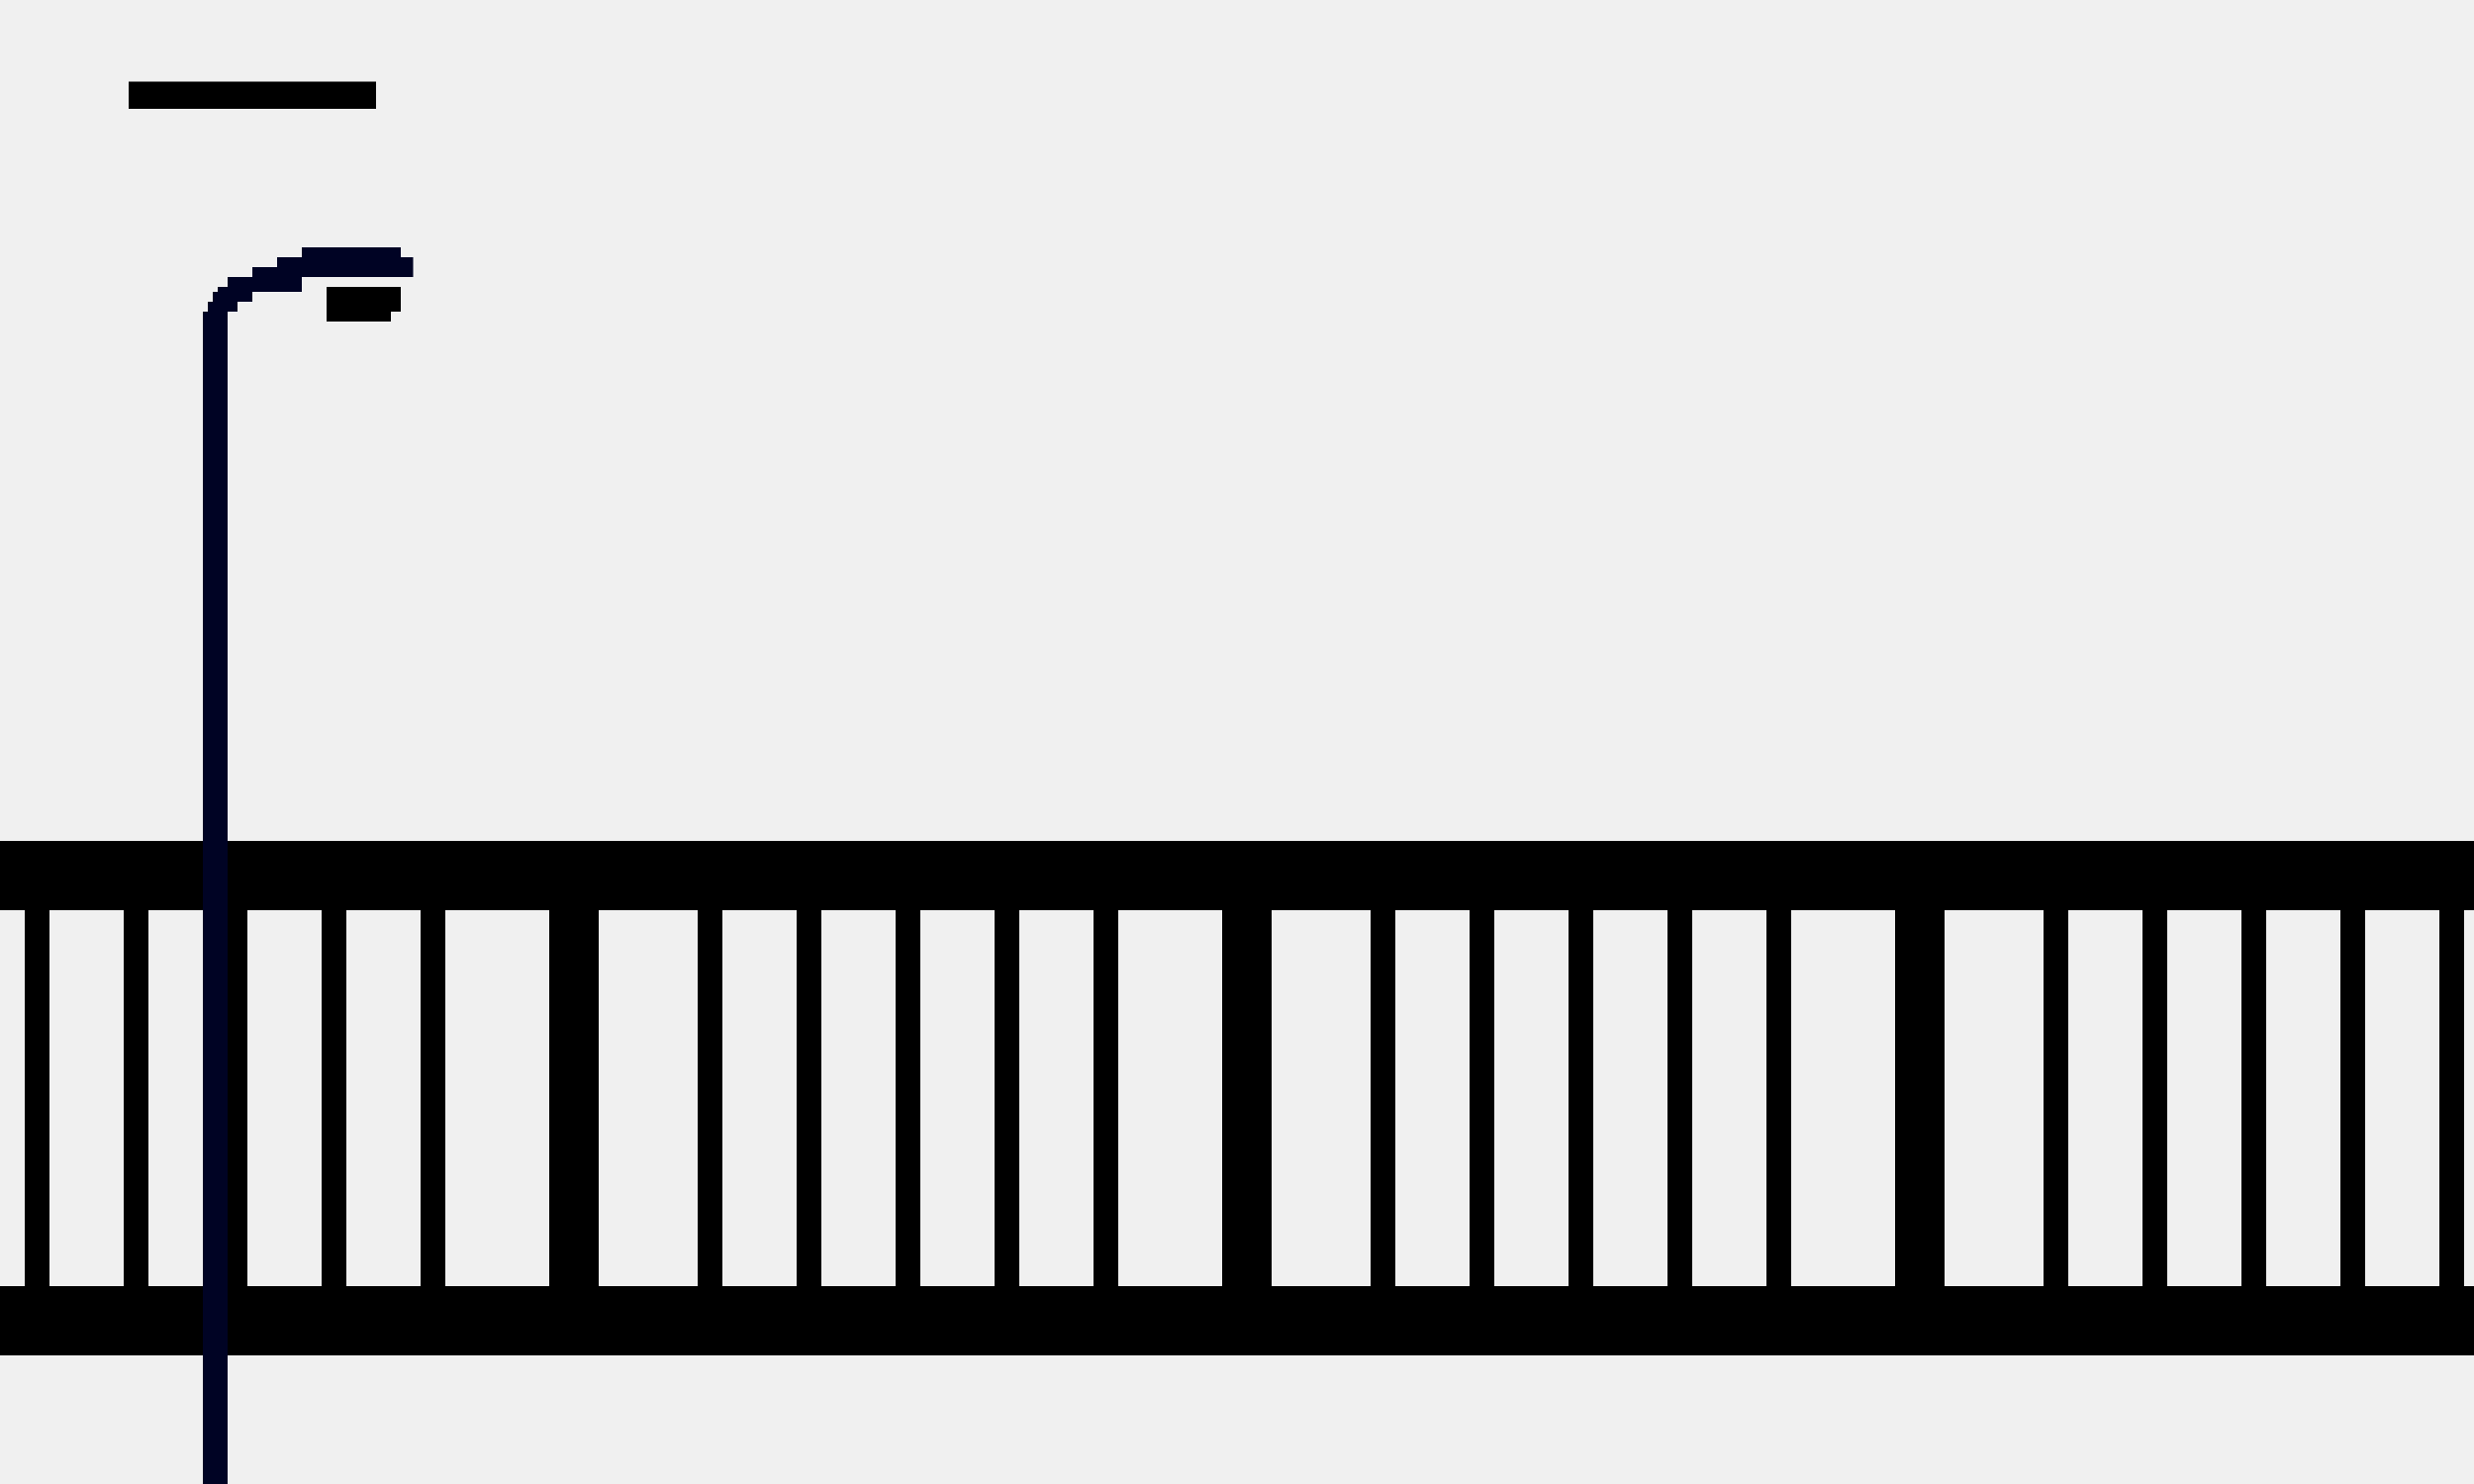
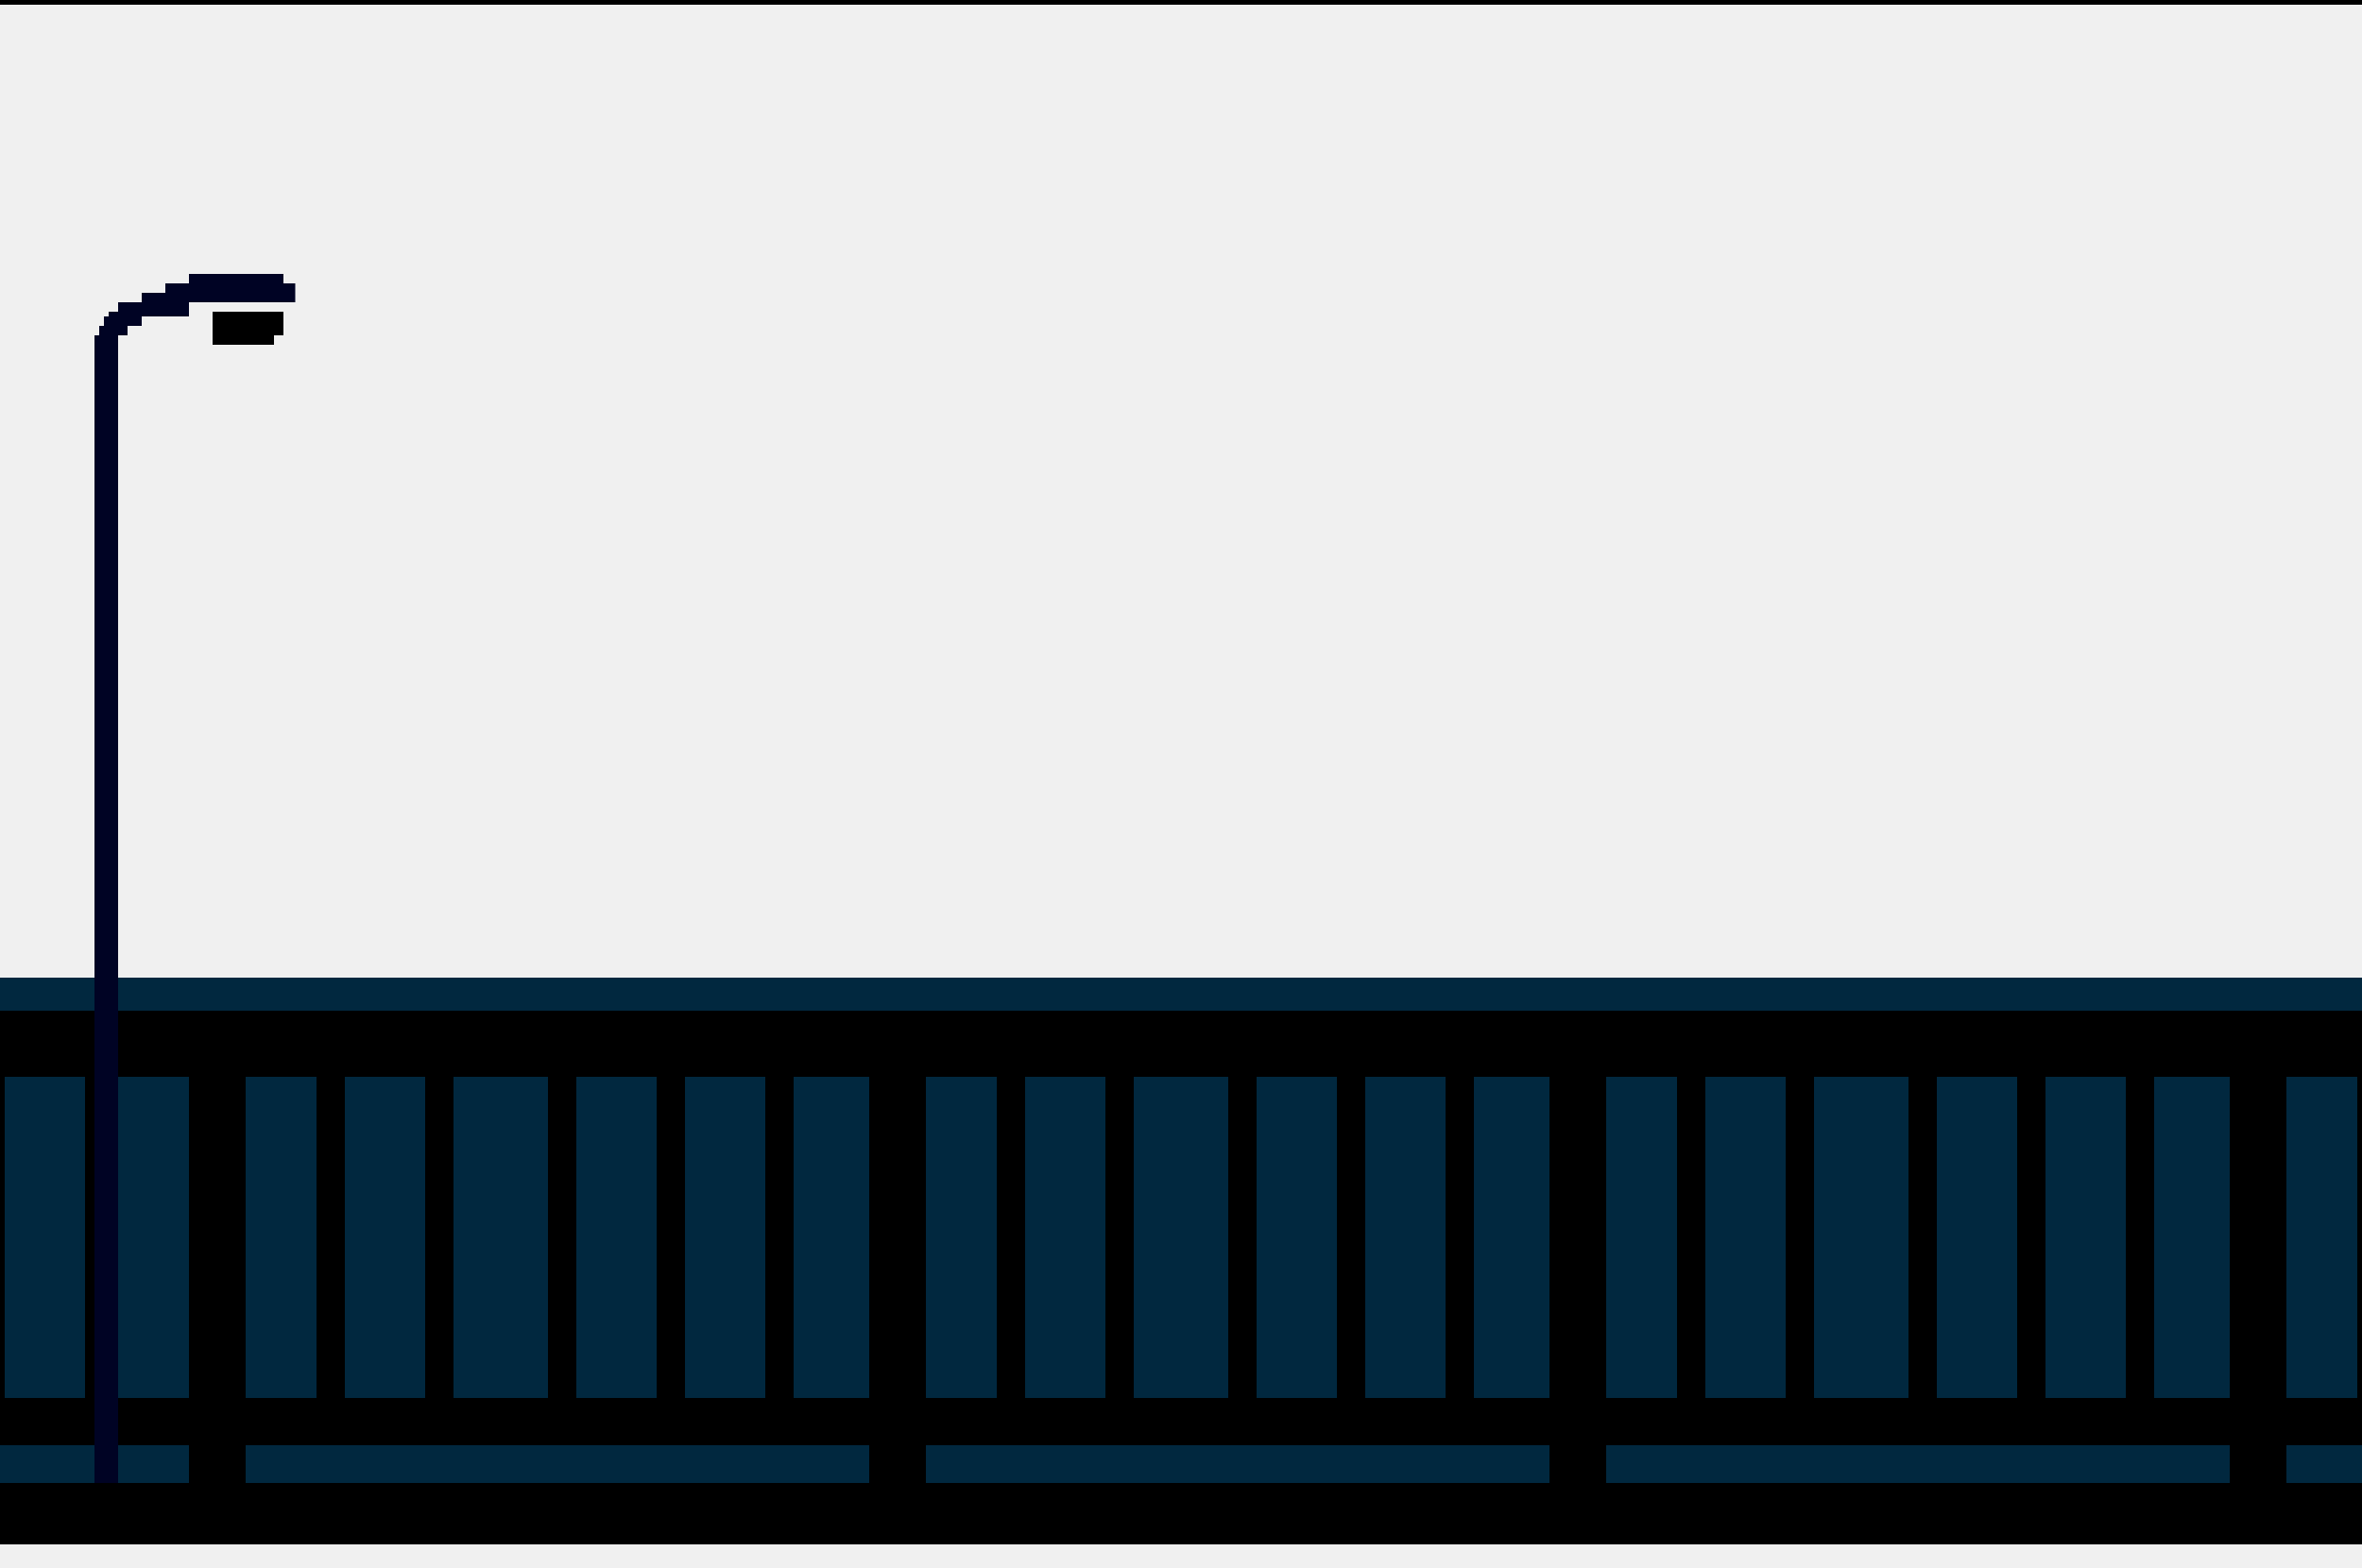
- <svg xmlns="http://www.w3.org/2000/svg" xmlns:xlink="http://www.w3.org/1999/xlink" width="1000" height="600" viewBox="0 0 1000 600">
+ <svg xmlns="http://www.w3.org/2000/svg" xmlns:xlink="http://www.w3.org/1999/xlink" width="1000" height="664" viewBox="0 0 1000 664">
  <style type="text/css">
        #a { animation: x .5s ease alternate infinite; }

        @keyframes x {
           from { fill: #000; }
             to { fill: #fff; }
        }
        svg {
            fill: #15a6c7;
        }
    </style>
  <defs>
+     <rect id="river" width="1000" height="240" fill="#01283f" />
+     <pattern id="bridgePart0" x="0" y="0" width=".2" height="1">
+       <rect x="0" y="0" width="24" height="180" fill="#000" />
+       <rect x="54" y="0" width="12" height="138" fill="#000" />
+       <rect x="100" y="0" width="12" height="138" fill="#000" />
+       <rect x="152" y="0" width="12" height="138" fill="#000" />
+       <rect x="198" y="0" width="12" height="138" fill="#000" />
+       <rect x="244" y="0" width="12" height="138" fill="#000" />
+     </pattern>
    <g id="bridgePart">
-       <rect x="0" y="0" width="20" height="152" fill="#000" />
+       <rect x="0" y="0" width="20" height="180" fill="#000" />
      <rect x="60" y="0" width="10" height="152" fill="#000" />
      <rect x="100" y="0" width="10" height="152" fill="#000" />
      <rect x="140" y="0" width="10" height="152" fill="#000" />
      <rect x="180" y="0" width="10" height="152" fill="#000" />
      <rect x="220" y="0" width="10" height="152" fill="#000" />
    </g>
    <g id="bridge">
      <rect x="0" y="0" width="1000" height="28" fill="#000" />
-       <use x="-50" y="28" xlink:href="#bridgePart" />
-       <use x="222" y="28" xlink:href="#bridgePart" />
-       <use x="494" y="28" xlink:href="#bridgePart" />
-       <use x="766" y="28" xlink:href="#bridgePart" />
-       <rect x="0" y="180" width="1000" height="28" fill="#000" />
+       <rect fill="url(#bridgePart0)" stroke="black" x="-208" y="26" width="1440" height="180" />
+       <rect x="0" y="164" width="1000" height="20" fill="#000" />
+       <rect x="0" y="200" width="1000" height="26" fill="#000" />
    </g>
    <g id="lamppost">
-       <path d="M100 0 L140 0 L140 4 L145 4 L145 12 L100 12 L100 18 L80 18 L80 22 L74 22 L74 26 L70 26 L70 500 L60 500 L60 26 L62 26 L62 22 L64 22 L64 18 L66 18 L66 16 L70 16 L70 12 L80 12 L80 8 L90 8 L90 4 L100 4 Z" fill="#000324" />
+       <path d="M100 0 L140 0 L140 4 L145 4 L145 12 L100 12 L100 18 L80 18 L80 22 L74 22 L74 26 L70 26 L70 512 L60 512 L60 26 L62 26 L62 22 L64 22 L64 18 L66 18 L66 16 L70 16 L70 12 L80 12 L80 8 L90 8 L90 4 L100 4 Z" fill="#000324" />
      <path id="a" d="M110 16 L140 16 L140 26 L136 26 L136 30 L110 30 Z" fill="#000" />
    </g>
  </defs>
-   <rect x="52" y="33" width="100" height="11" fill="#000" />
-   <use x="0" y="340" xlink:href="#bridge" />
-   <use x="22" y="100" xlink:href="#lamppost" />
+   <rect x="0" y="0" width="1000" height="2" fill="#000" />
+   <use x="0" y="414" xlink:href="#river" />
+   <use x="0" y="428" xlink:href="#bridge" />
+   <use x="-20" y="116" xlink:href="#lamppost" />
</svg>
